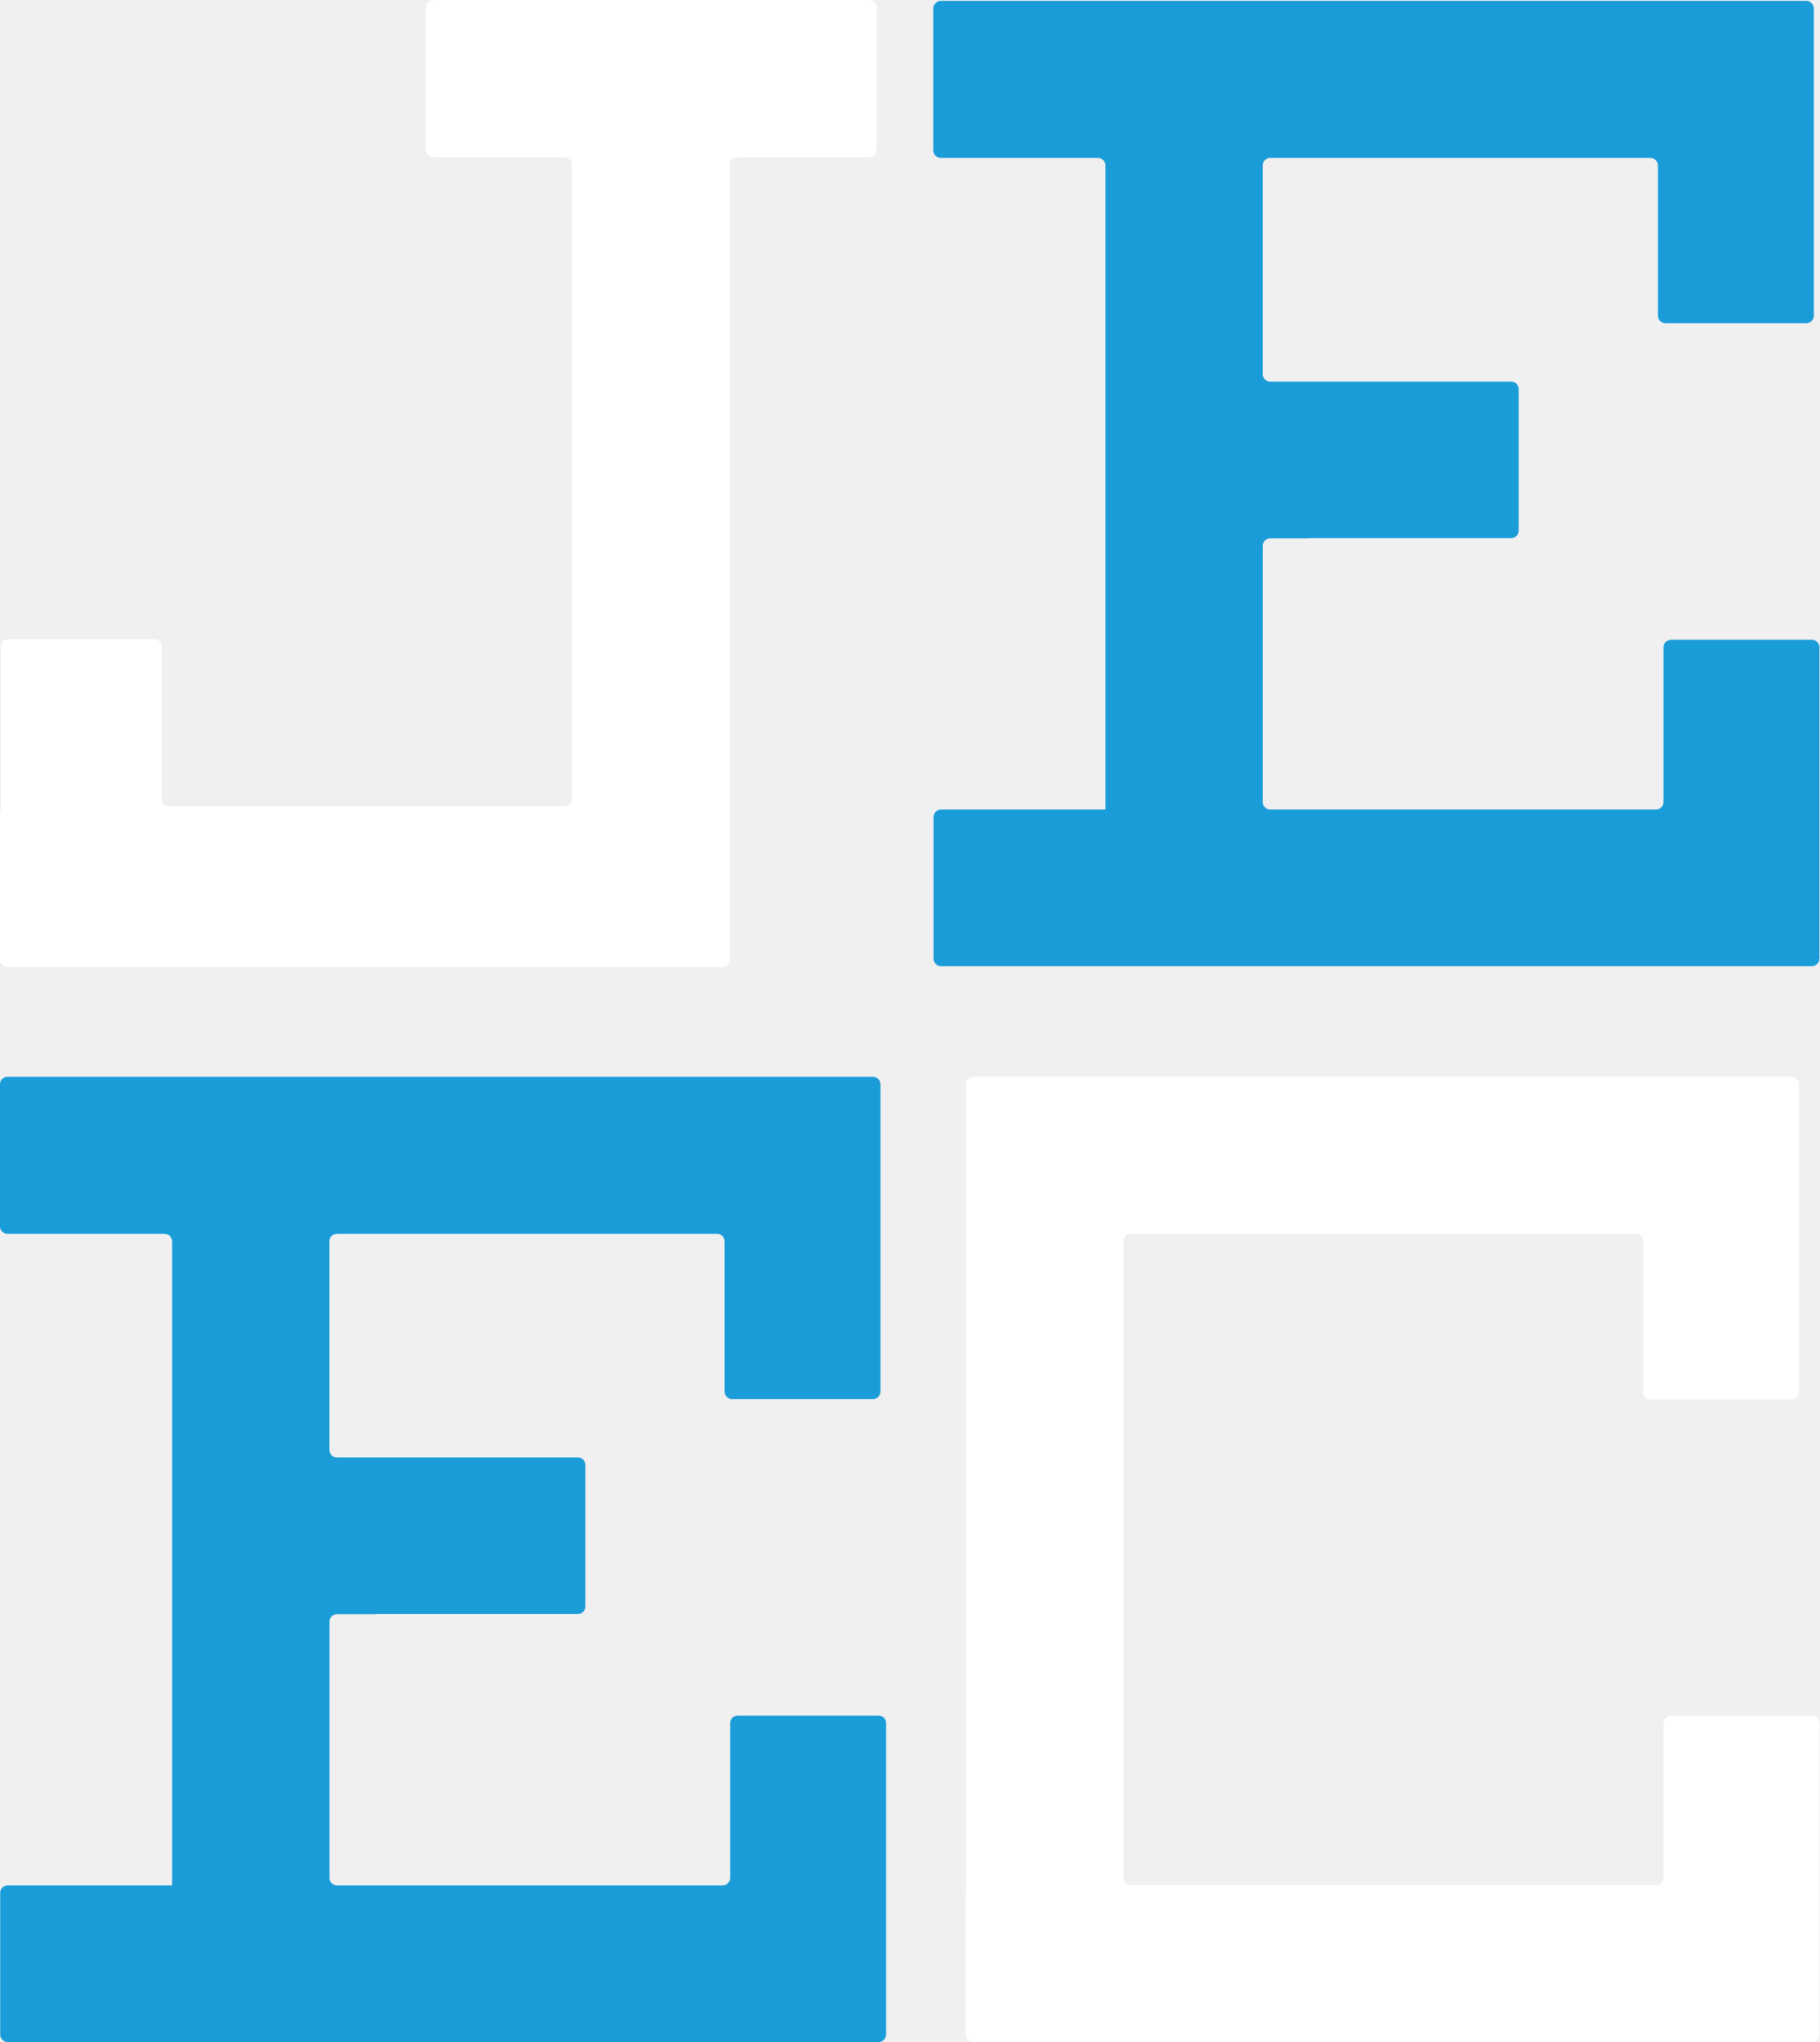
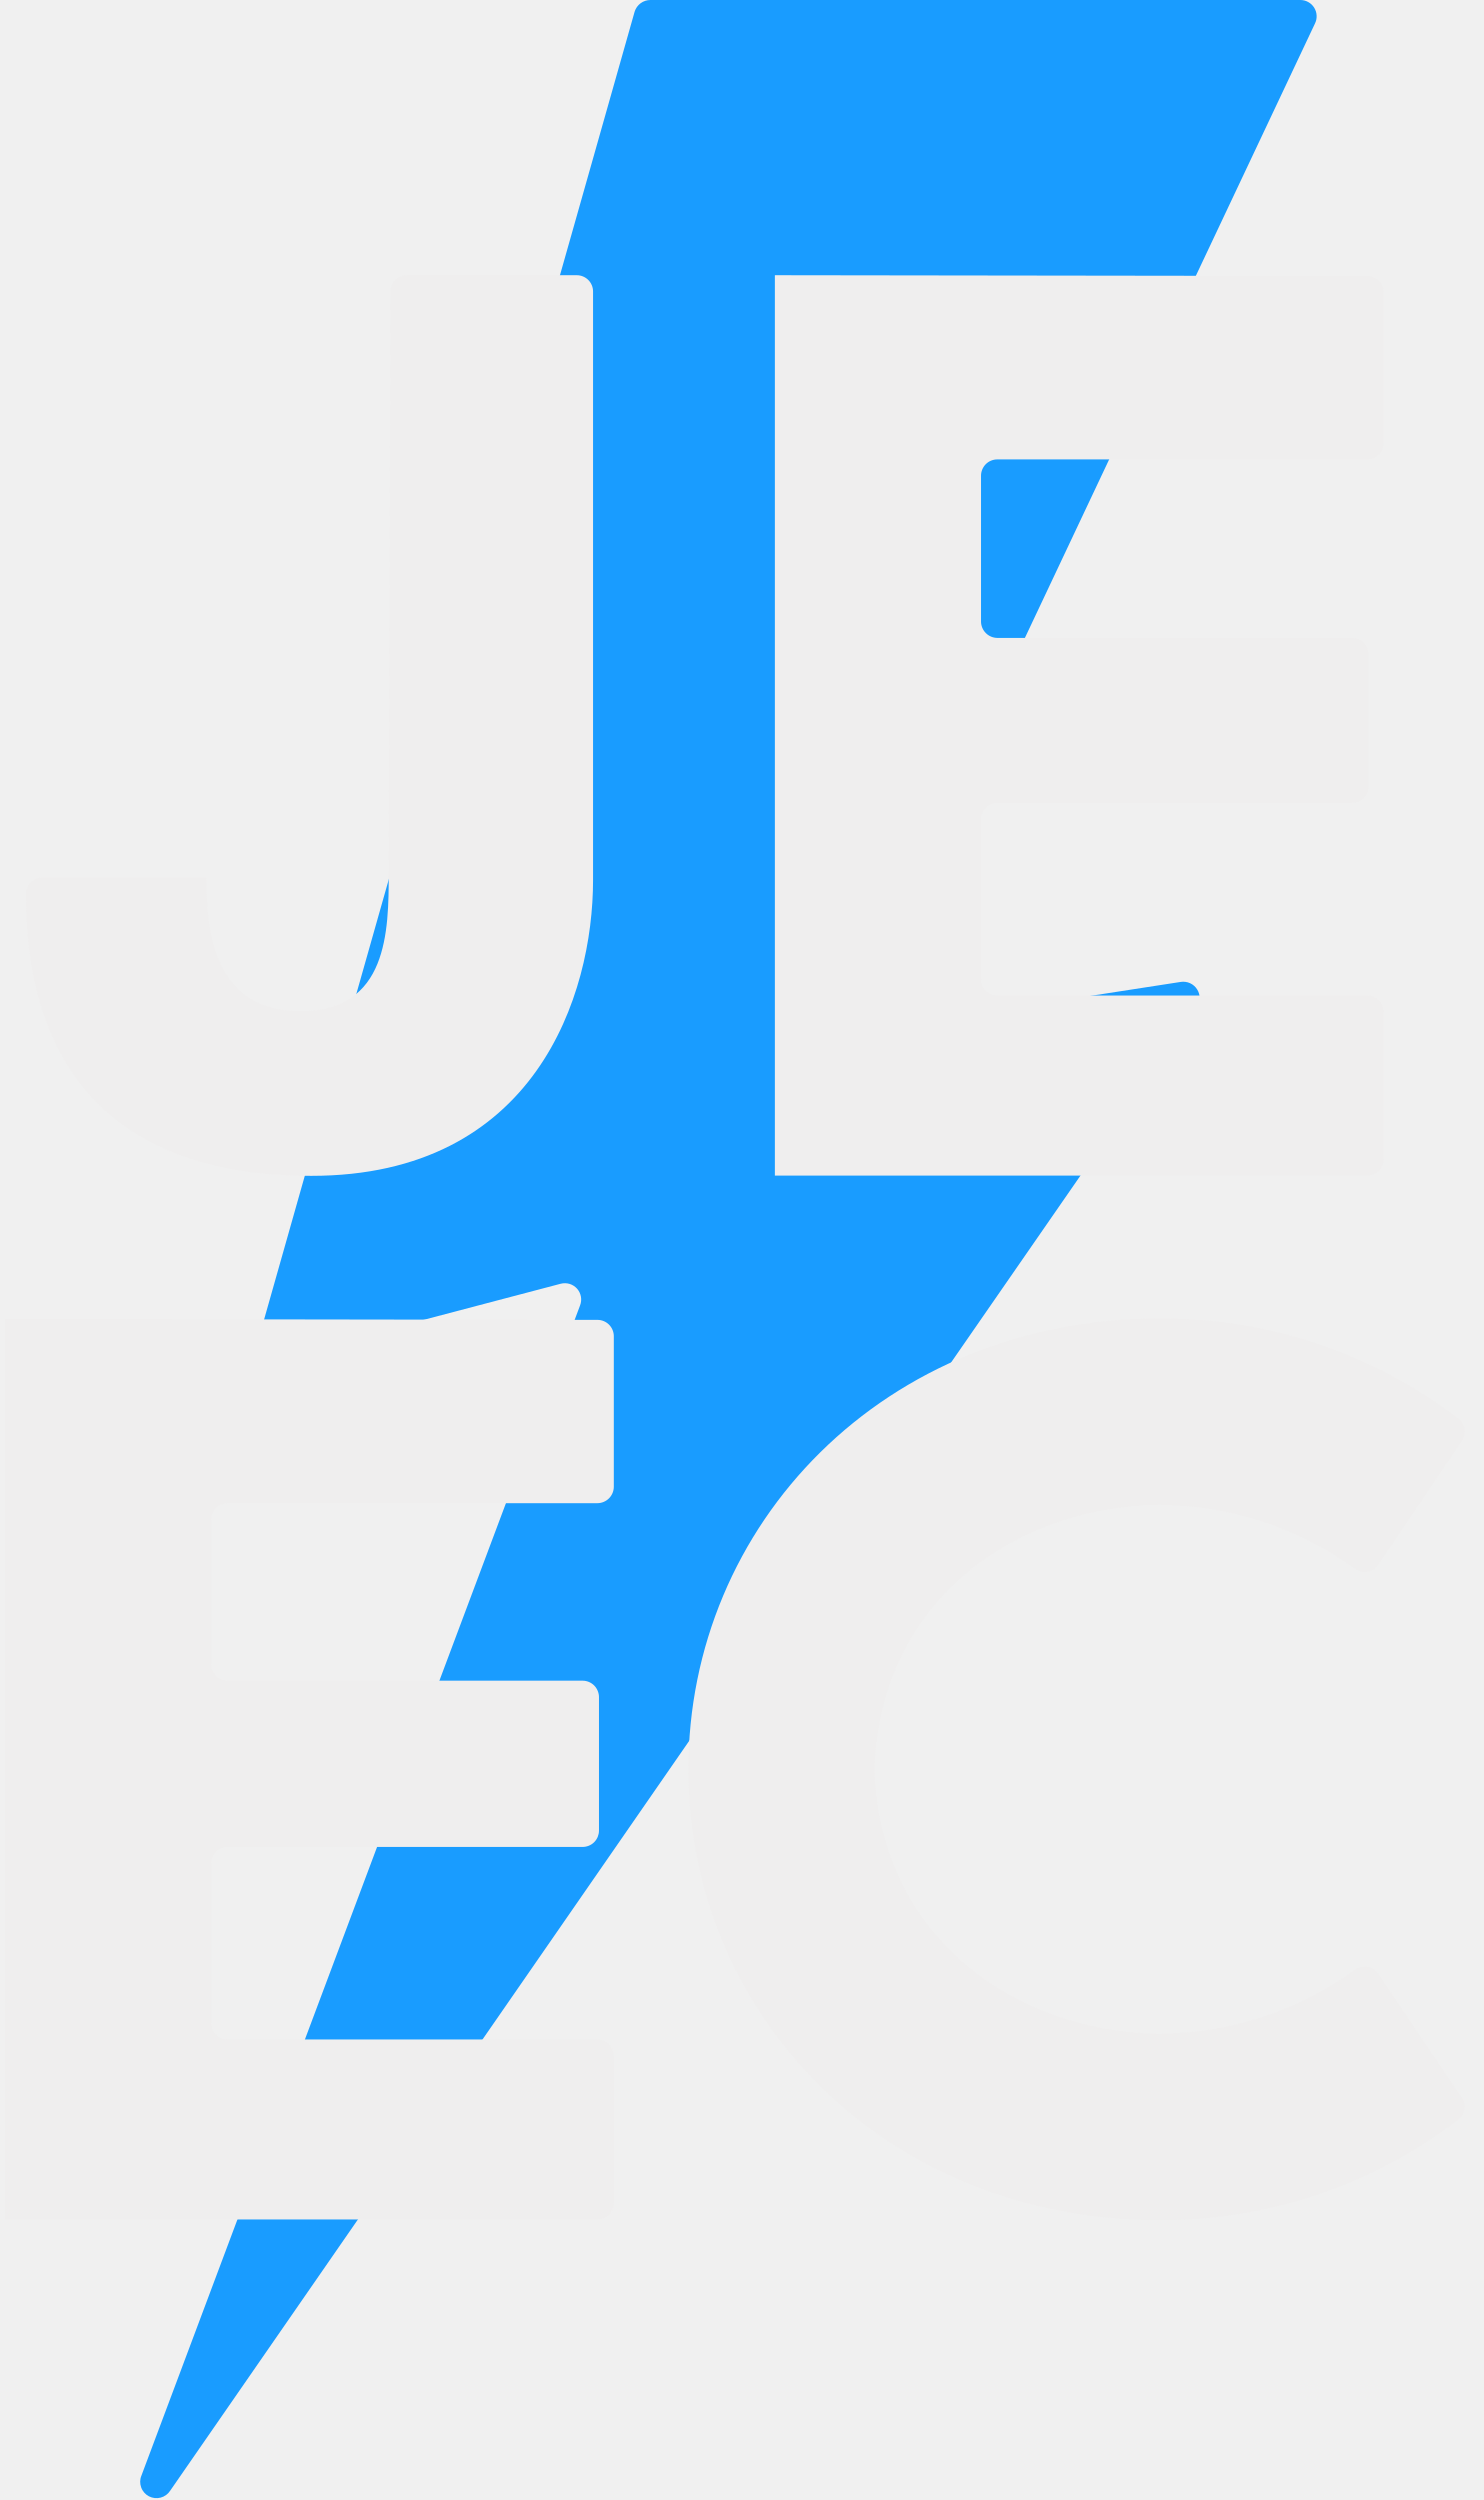
- <svg xmlns="http://www.w3.org/2000/svg" width="49" height="55" viewBox="0 0 49 55" fill="none">
-   <path d="M23.613 0.201V4.034C23.613 4.087 23.591 4.138 23.553 4.176C23.516 4.214 23.465 4.235 23.411 4.235H19.85C19.803 4.235 19.756 4.252 19.72 4.283C19.684 4.314 19.66 4.357 19.653 4.404C19.65 4.414 19.649 4.426 19.649 4.437V25.847C19.649 25.858 19.65 25.87 19.653 25.881C19.645 25.928 19.621 25.97 19.584 26.001C19.548 26.031 19.502 26.048 19.455 26.048H15.606C15.592 26.048 15.579 26.047 15.566 26.044H0.202C0.148 26.044 0.097 26.022 0.059 25.985C0.021 25.947 4.25129e-05 25.896 4.25129e-05 25.842V21.924C-0.001 21.892 0.007 21.861 0.022 21.833V17.419C0.022 17.365 0.043 17.314 0.081 17.276C0.119 17.238 0.17 17.216 0.224 17.216H4.152C4.206 17.216 4.257 17.238 4.295 17.276C4.333 17.314 4.354 17.365 4.354 17.419V21.521C4.354 21.575 4.375 21.626 4.413 21.664C4.451 21.701 4.502 21.723 4.555 21.723H15.203C15.23 21.723 15.256 21.718 15.28 21.707C15.305 21.697 15.327 21.682 15.346 21.664C15.364 21.645 15.379 21.623 15.389 21.598C15.399 21.574 15.405 21.548 15.405 21.521V4.437C15.405 4.41 15.399 4.384 15.389 4.36C15.379 4.335 15.364 4.313 15.346 4.294C15.327 4.276 15.305 4.261 15.28 4.251C15.256 4.24 15.23 4.235 15.203 4.235H11.673C11.62 4.235 11.568 4.214 11.53 4.176C11.492 4.138 11.471 4.087 11.47 4.034V0.201C11.471 0.148 11.492 0.097 11.53 0.059C11.568 0.021 11.62 -7.97333e-05 11.673 2.08788e-06H23.41C23.437 -0 23.463 0.005 23.488 0.015C23.512 0.025 23.534 0.04 23.553 0.059C23.572 0.077 23.587 0.1 23.597 0.124C23.607 0.149 23.613 0.175 23.613 0.201Z" fill="white" />
-   <path d="M49 17.433V25.822C49 25.848 48.995 25.874 48.984 25.899C48.974 25.923 48.96 25.945 48.941 25.964C48.922 25.983 48.9 25.997 48.876 26.008C48.851 26.018 48.825 26.023 48.799 26.023H25.342C25.289 26.023 25.238 26.001 25.201 25.963C25.163 25.926 25.142 25.875 25.143 25.822V22.006C25.143 21.952 25.164 21.901 25.201 21.864C25.238 21.826 25.289 21.805 25.342 21.804H29.771V4.456C29.771 4.402 29.75 4.351 29.712 4.313C29.674 4.276 29.623 4.254 29.57 4.254H25.337C25.284 4.254 25.233 4.233 25.195 4.195C25.157 4.158 25.136 4.106 25.136 4.053V0.225C25.137 0.172 25.158 0.121 25.196 0.084C25.233 0.046 25.284 0.025 25.337 0.025H48.648C48.702 0.025 48.753 0.046 48.79 0.084C48.828 0.121 48.849 0.172 48.85 0.225V8.505C48.85 8.558 48.828 8.609 48.791 8.647C48.753 8.684 48.702 8.706 48.648 8.706H44.852C44.799 8.706 44.748 8.684 44.71 8.647C44.672 8.609 44.651 8.558 44.651 8.505V4.456C44.651 4.403 44.63 4.351 44.592 4.314C44.555 4.276 44.504 4.255 44.451 4.254H34.209C34.156 4.254 34.104 4.276 34.067 4.313C34.029 4.351 34.008 4.402 34.008 4.456V10.077C34.008 10.13 34.029 10.181 34.067 10.219C34.104 10.257 34.156 10.278 34.209 10.278H40.7C40.753 10.278 40.804 10.299 40.842 10.337C40.88 10.375 40.901 10.426 40.901 10.479V14.293C40.901 14.346 40.88 14.397 40.842 14.435C40.804 14.473 40.753 14.494 40.7 14.494H35.245V14.5H34.21C34.157 14.5 34.106 14.521 34.068 14.559C34.03 14.597 34.009 14.648 34.009 14.701V21.603C34.009 21.657 34.03 21.708 34.068 21.745C34.106 21.783 34.157 21.804 34.21 21.804H44.601C44.654 21.804 44.705 21.783 44.743 21.745C44.78 21.707 44.801 21.656 44.801 21.603V17.433C44.801 17.379 44.822 17.328 44.86 17.291C44.898 17.253 44.949 17.232 45.002 17.232H48.799C48.825 17.232 48.851 17.237 48.876 17.247C48.9 17.257 48.922 17.272 48.941 17.29C48.96 17.309 48.974 17.331 48.984 17.356C48.995 17.38 49 17.406 49 17.433Z" fill="#1A9CD8" />
-   <path d="M23.863 46.41V54.799C23.863 54.852 23.842 54.904 23.805 54.941C23.767 54.979 23.716 55 23.662 55H0.205C0.152 55 0.102 54.979 0.064 54.941C0.027 54.903 0.006 54.852 0.006 54.799V50.983C0.006 50.93 0.027 50.879 0.064 50.841C0.101 50.803 0.152 50.782 0.205 50.782H4.635V33.433C4.635 33.406 4.629 33.38 4.619 33.356C4.609 33.331 4.594 33.309 4.576 33.291C4.557 33.272 4.535 33.257 4.51 33.247C4.486 33.237 4.46 33.232 4.433 33.232H0.201C0.175 33.232 0.149 33.227 0.124 33.216C0.1 33.206 0.077 33.191 0.059 33.173C0.04 33.154 0.025 33.132 0.015 33.107C0.005 33.083 -3.99559e-05 33.057 2.32337e-07 33.03V29.202C0 29.149 0.022 29.098 0.059 29.061C0.097 29.023 0.148 29.002 0.201 29.003H23.512C23.565 29.002 23.616 29.023 23.654 29.061C23.692 29.098 23.713 29.149 23.713 29.202V37.482C23.713 37.535 23.692 37.586 23.654 37.624C23.617 37.662 23.566 37.683 23.512 37.683H19.716C19.689 37.683 19.663 37.678 19.639 37.668C19.614 37.657 19.592 37.643 19.573 37.624C19.555 37.605 19.54 37.583 19.529 37.559C19.519 37.534 19.514 37.508 19.514 37.482V33.433C19.514 33.38 19.493 33.329 19.456 33.291C19.419 33.253 19.368 33.232 19.314 33.232H9.073C9.046 33.232 9.02 33.237 8.996 33.247C8.971 33.257 8.949 33.272 8.93 33.291C8.912 33.309 8.897 33.331 8.887 33.356C8.877 33.38 8.871 33.406 8.871 33.433V39.054C8.871 39.08 8.877 39.107 8.887 39.131C8.897 39.156 8.912 39.178 8.93 39.196C8.949 39.215 8.971 39.23 8.996 39.24C9.02 39.25 9.046 39.255 9.073 39.255H15.563C15.617 39.255 15.668 39.276 15.706 39.314C15.743 39.352 15.765 39.403 15.765 39.457V43.271C15.765 43.325 15.743 43.376 15.706 43.413C15.668 43.451 15.617 43.472 15.563 43.472H10.108V43.478H9.074C9.047 43.478 9.021 43.484 8.997 43.494C8.972 43.504 8.95 43.519 8.931 43.537C8.913 43.556 8.898 43.578 8.888 43.603C8.878 43.627 8.873 43.653 8.873 43.68V50.58C8.873 50.607 8.878 50.633 8.888 50.657C8.898 50.682 8.913 50.704 8.931 50.723C8.95 50.741 8.972 50.756 8.997 50.766C9.021 50.776 9.047 50.782 9.074 50.782H19.465C19.518 50.781 19.569 50.76 19.606 50.722C19.644 50.684 19.665 50.633 19.665 50.58V46.41C19.665 46.356 19.686 46.305 19.724 46.268C19.761 46.23 19.812 46.209 19.866 46.209H23.662C23.716 46.209 23.767 46.23 23.805 46.268C23.842 46.305 23.863 46.357 23.863 46.41Z" fill="#1A9CD8" />
-   <path d="M49 46.417V54.802C49 54.855 48.979 54.905 48.941 54.943C48.904 54.98 48.853 55.001 48.801 55.002H26.209C26.156 55.001 26.105 54.98 26.068 54.943C26.03 54.905 26.009 54.855 26.009 54.802V50.974C26.009 50.956 26.012 50.938 26.018 50.92V32.276C26.017 32.272 26.017 32.267 26.018 32.263V29.202C26.018 29.149 26.039 29.099 26.077 29.061C26.114 29.024 26.165 29.003 26.218 29.003H48.251C48.304 29.003 48.355 29.024 48.392 29.061C48.429 29.099 48.451 29.149 48.451 29.202V37.494C48.451 37.547 48.429 37.597 48.392 37.635C48.355 37.672 48.304 37.693 48.251 37.694H44.455C44.402 37.693 44.352 37.672 44.314 37.635C44.277 37.597 44.256 37.547 44.255 37.494V33.428C44.255 33.375 44.234 33.324 44.197 33.287C44.159 33.249 44.109 33.228 44.056 33.228H30.451C30.398 33.228 30.347 33.25 30.31 33.287C30.273 33.324 30.251 33.375 30.251 33.428V50.574C30.251 50.627 30.273 50.677 30.31 50.715C30.347 50.752 30.398 50.773 30.451 50.773H44.602C44.655 50.773 44.706 50.752 44.743 50.715C44.781 50.677 44.802 50.627 44.802 50.574V46.416C44.802 46.389 44.807 46.364 44.817 46.339C44.827 46.315 44.842 46.293 44.861 46.275C44.879 46.256 44.901 46.241 44.925 46.231C44.95 46.221 44.975 46.216 45.002 46.216H48.8C48.826 46.216 48.852 46.221 48.877 46.231C48.901 46.241 48.923 46.256 48.942 46.275C48.961 46.293 48.975 46.316 48.985 46.34C48.995 46.365 49 46.391 49 46.417Z" fill="white" />
+ <svg xmlns="http://www.w3.org/2000/svg" width="35" height="59" viewBox="0 0 35 59" fill="none">
+   <path d="M15.35 8.79848e-09H30.688C30.753 -1.38953e-05 30.817 0.016 30.874 0.048C30.931 0.079 30.979 0.125 31.014 0.18C31.048 0.235 31.069 0.298 31.072 0.363C31.076 0.427 31.064 0.492 31.035 0.551L20.068 23.78C20.042 23.843 20.032 23.912 20.041 23.98C20.05 24.048 20.076 24.112 20.118 24.166C20.159 24.221 20.215 24.263 20.278 24.289C20.341 24.315 20.41 24.324 20.478 24.315L27.868 23.173C27.943 23.162 28.019 23.173 28.087 23.204C28.156 23.236 28.214 23.287 28.253 23.351C28.294 23.415 28.314 23.489 28.313 23.564C28.311 23.639 28.288 23.712 28.246 23.775L4.016 58.781C3.964 58.862 3.883 58.92 3.791 58.944C3.698 58.968 3.6 58.957 3.515 58.913C3.43 58.868 3.364 58.794 3.332 58.703C3.299 58.614 3.3 58.514 3.337 58.426L13.691 30.804C13.716 30.738 13.722 30.667 13.709 30.598C13.696 30.528 13.664 30.464 13.617 30.411C13.57 30.359 13.509 30.32 13.442 30.3C13.374 30.28 13.302 30.279 13.234 30.296L6.581 32.048C6.516 32.065 6.446 32.065 6.381 32.046C6.315 32.028 6.256 31.993 6.208 31.945C6.16 31.896 6.126 31.836 6.109 31.77C6.092 31.704 6.093 31.635 6.111 31.569L14.978 0.273C15.003 0.194 15.053 0.125 15.119 0.076C15.186 0.027 15.267 0 15.35 8.79848e-09Z" fill="#199CFF" />
+   <path d="M34.5 34.006L32.528 36.93C32.5 36.972 32.464 37.009 32.422 37.037C32.38 37.065 32.333 37.084 32.283 37.094C32.233 37.104 32.182 37.104 32.132 37.093C32.082 37.083 32.035 37.063 31.993 37.034C30.646 36.057 29.027 35.525 27.363 35.512C24.022 35.558 20.785 37.709 20.636 41.734V41.777C20.785 45.789 24.022 47.953 27.363 47.999C29.027 47.986 30.645 47.454 31.991 46.477C32.033 46.449 32.08 46.429 32.129 46.419C32.179 46.409 32.23 46.408 32.28 46.418C32.33 46.428 32.377 46.447 32.419 46.475C32.461 46.503 32.497 46.539 32.526 46.581L34.497 49.505C34.553 49.585 34.575 49.684 34.56 49.78C34.545 49.877 34.494 49.964 34.417 50.024C32.394 51.576 29.912 52.41 27.363 52.394C20.847 52.394 16.246 47.526 16.246 41.756C16.246 35.986 20.847 31.117 27.363 31.117C29.916 31.099 32.402 31.933 34.428 33.487C34.503 33.548 34.553 33.636 34.566 33.733C34.58 33.829 34.556 33.927 34.5 34.006Z" fill="#EFEEEE" />
+   <path d="M14.486 35.09V31.535C14.486 31.432 14.445 31.334 14.373 31.262C14.301 31.19 14.203 31.149 14.101 31.149L0.116 31.128V52.38H14.098C14.2 52.38 14.298 52.34 14.37 52.267C14.443 52.195 14.483 52.097 14.483 51.995V48.518C14.483 48.416 14.443 48.318 14.37 48.245C14.298 48.173 14.2 48.132 14.098 48.132H5.37C5.319 48.132 5.269 48.122 5.222 48.103C5.175 48.083 5.132 48.055 5.096 48.019C5.061 47.983 5.032 47.94 5.013 47.893C4.994 47.846 4.984 47.795 4.985 47.745V43.973C4.985 43.871 5.025 43.773 5.097 43.7C5.17 43.628 5.268 43.588 5.37 43.588H13.748C13.798 43.588 13.849 43.578 13.896 43.559C13.943 43.54 13.986 43.512 14.022 43.476C14.058 43.44 14.086 43.398 14.106 43.351C14.125 43.304 14.136 43.253 14.136 43.203V40.059C14.137 40.008 14.127 39.957 14.108 39.909C14.089 39.861 14.061 39.817 14.025 39.78C13.989 39.743 13.945 39.714 13.898 39.694C13.85 39.674 13.799 39.664 13.748 39.664H5.37C5.268 39.664 5.17 39.623 5.097 39.551C5.025 39.479 4.985 39.381 4.985 39.278V35.86C4.985 35.758 5.025 35.66 5.097 35.587C5.17 35.515 5.268 35.475 5.37 35.475H14.101C14.203 35.474 14.3 35.433 14.372 35.361C14.444 35.289 14.485 35.191 14.486 35.09Z" fill="#EFEEEE" />
+   <path d="M32.654 10.454V6.899C32.654 6.797 32.613 6.699 32.541 6.626C32.469 6.554 32.371 6.514 32.268 6.514L18.287 6.495V27.744H32.268C32.319 27.744 32.37 27.734 32.416 27.715C32.463 27.695 32.506 27.667 32.542 27.631C32.578 27.595 32.606 27.552 32.625 27.505C32.644 27.458 32.654 27.407 32.654 27.357V23.882C32.654 23.831 32.644 23.781 32.625 23.734C32.606 23.687 32.578 23.644 32.542 23.608C32.506 23.572 32.463 23.543 32.416 23.524C32.37 23.504 32.319 23.494 32.268 23.494H23.538C23.435 23.494 23.337 23.453 23.265 23.381C23.193 23.309 23.152 23.211 23.152 23.109V19.334C23.152 19.232 23.193 19.134 23.265 19.062C23.337 18.99 23.435 18.949 23.538 18.949H31.91C32.013 18.949 32.111 18.909 32.184 18.836C32.257 18.763 32.298 18.664 32.298 18.561V15.426C32.294 15.326 32.252 15.231 32.179 15.162C32.107 15.092 32.01 15.054 31.91 15.055H23.538C23.435 15.054 23.337 15.013 23.265 14.94C23.193 14.867 23.152 14.769 23.152 14.667V11.227C23.152 11.125 23.193 11.027 23.265 10.954C23.337 10.882 23.435 10.842 23.538 10.842H32.268C32.319 10.842 32.37 10.832 32.416 10.812C32.463 10.793 32.506 10.764 32.542 10.728C32.578 10.692 32.606 10.649 32.625 10.602C32.644 10.555 32.654 10.505 32.654 10.454Z" fill="#EFEEEE" />
+   <path d="M13.611 6.495H9.599C9.497 6.495 9.399 6.535 9.327 6.608C9.254 6.68 9.214 6.778 9.214 6.88L9.174 20.605C9.174 21.98 9.152 23.863 7.098 23.863C5.044 23.863 4.87 21.991 4.87 20.709H0.994C0.894 20.711 0.798 20.751 0.728 20.821C0.657 20.892 0.616 20.987 0.614 21.087C0.598 24.831 2.342 27.75 7.347 27.75C12.632 27.75 13.996 23.489 13.996 20.771V6.877C13.996 6.776 13.955 6.678 13.883 6.607C13.811 6.535 13.713 6.495 13.611 6.495Z" fill="#EFEEEE" />
</svg>
